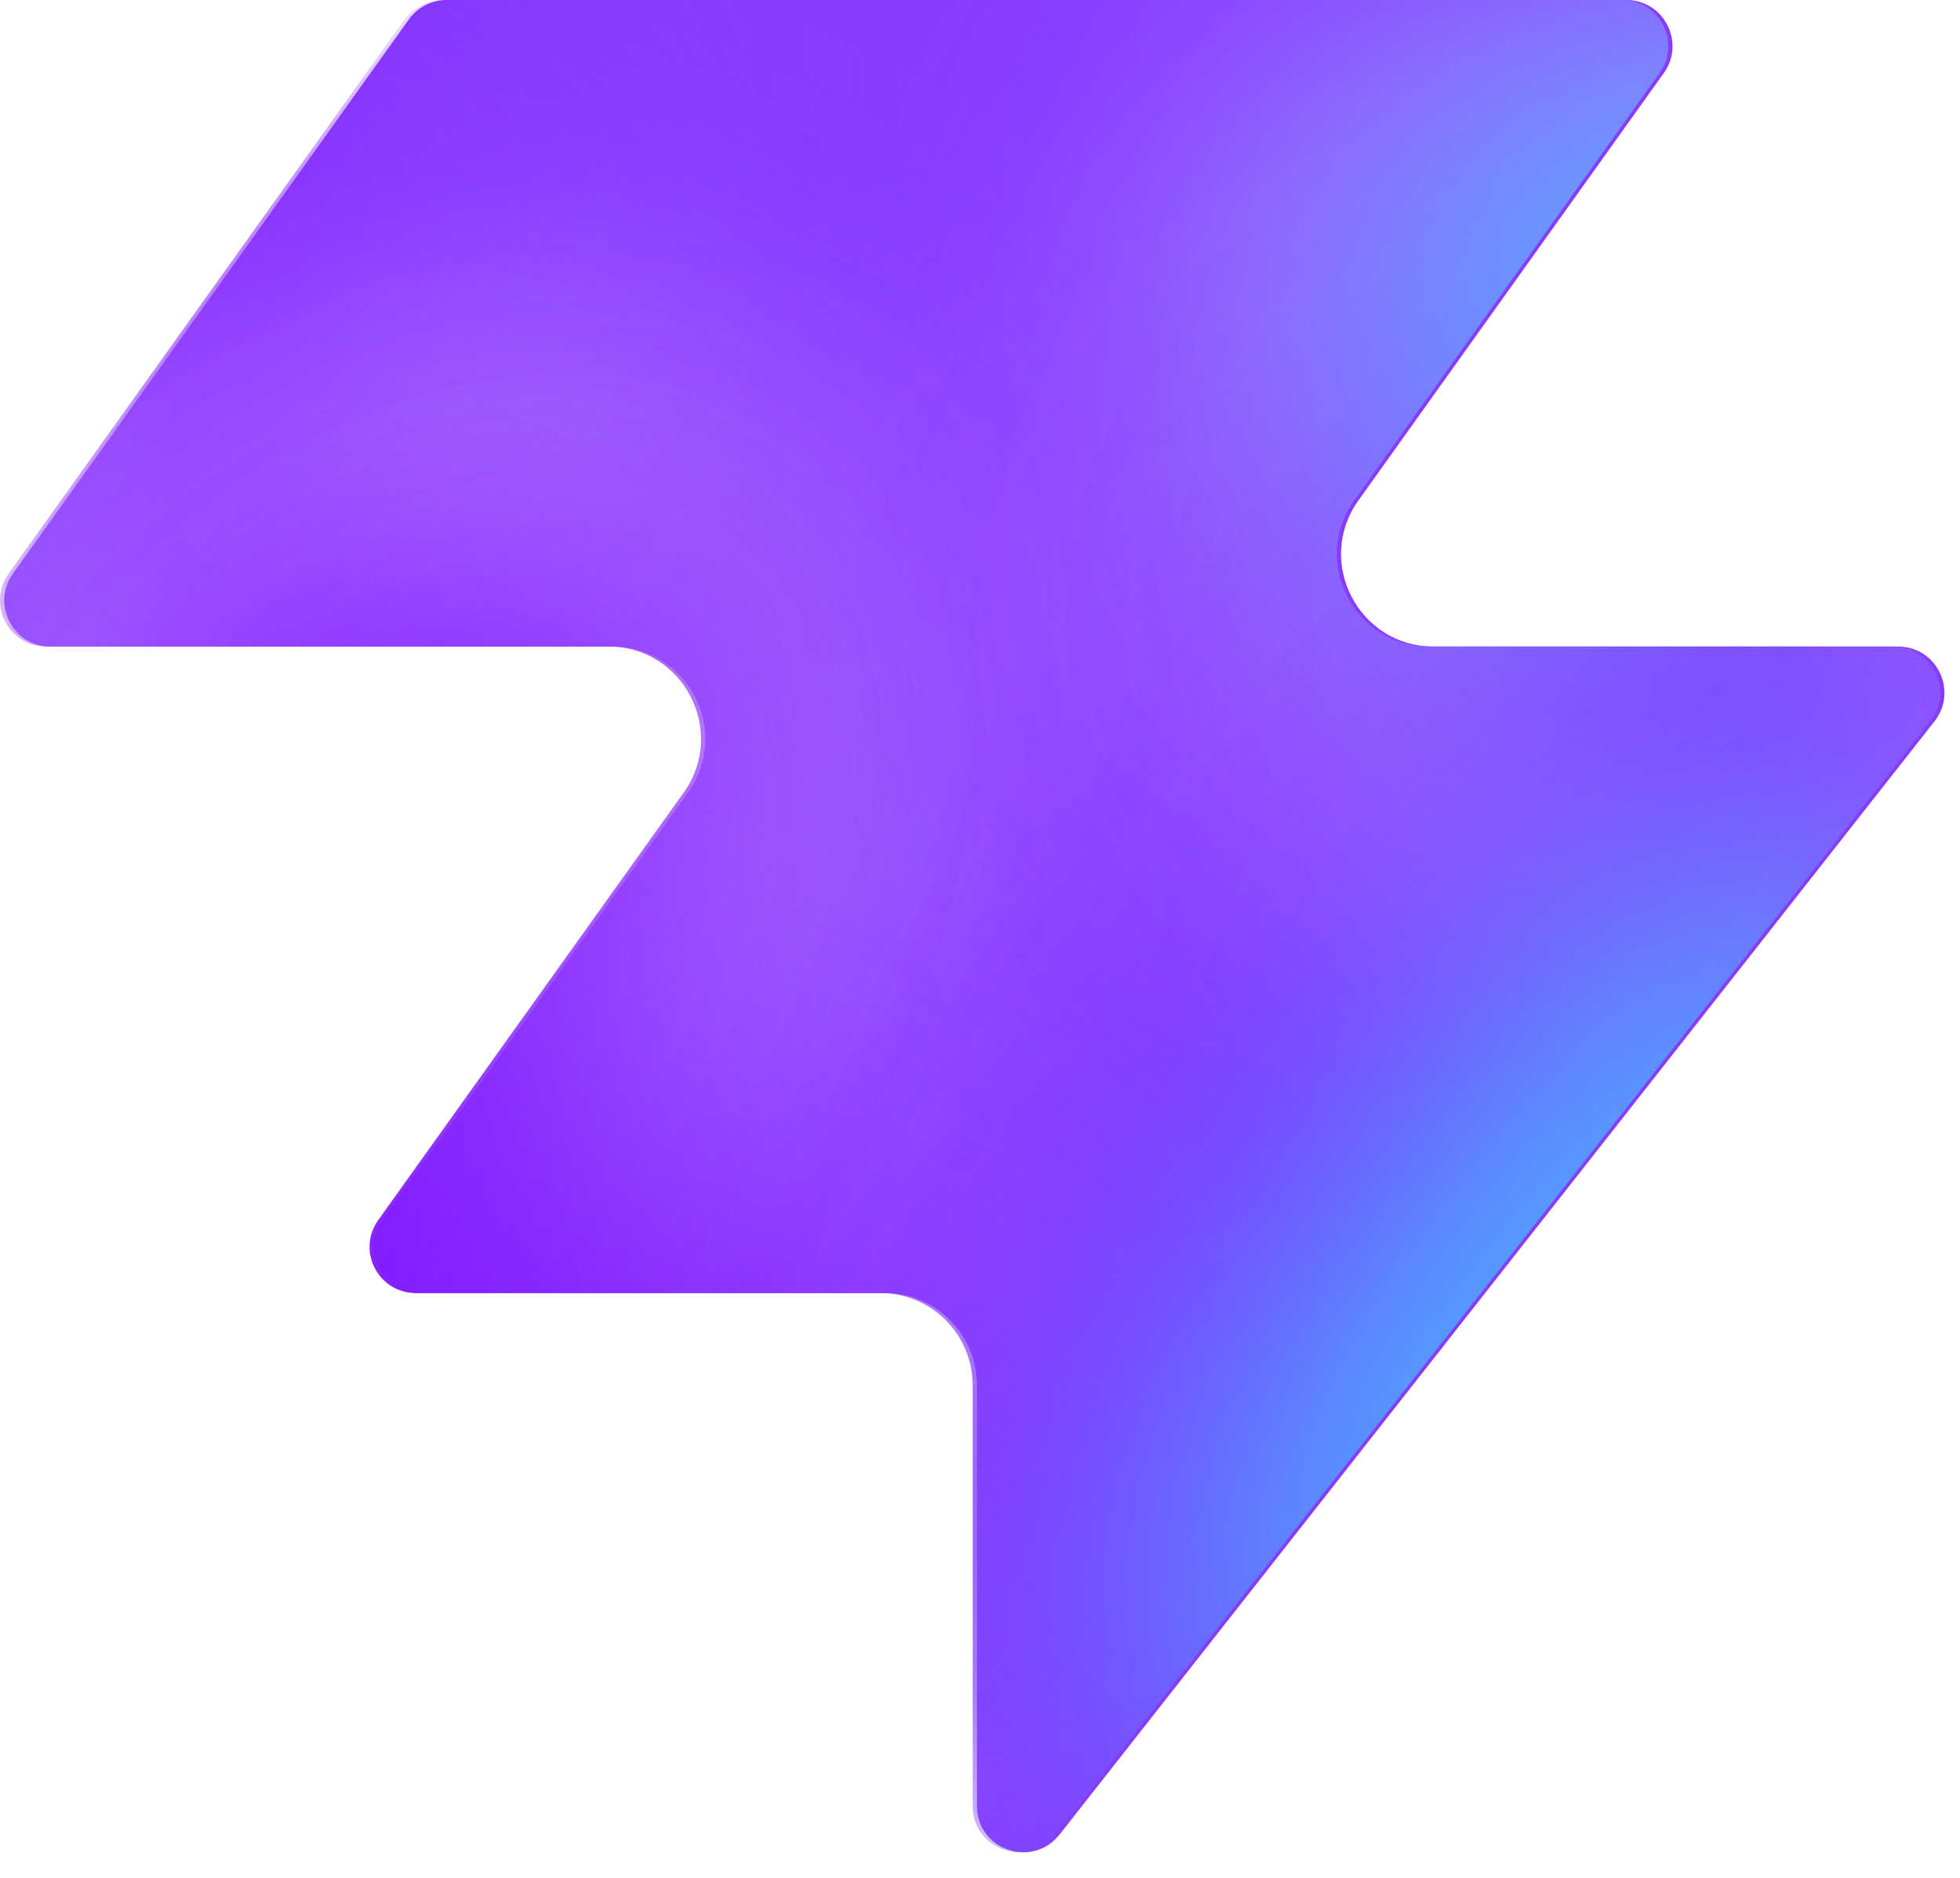
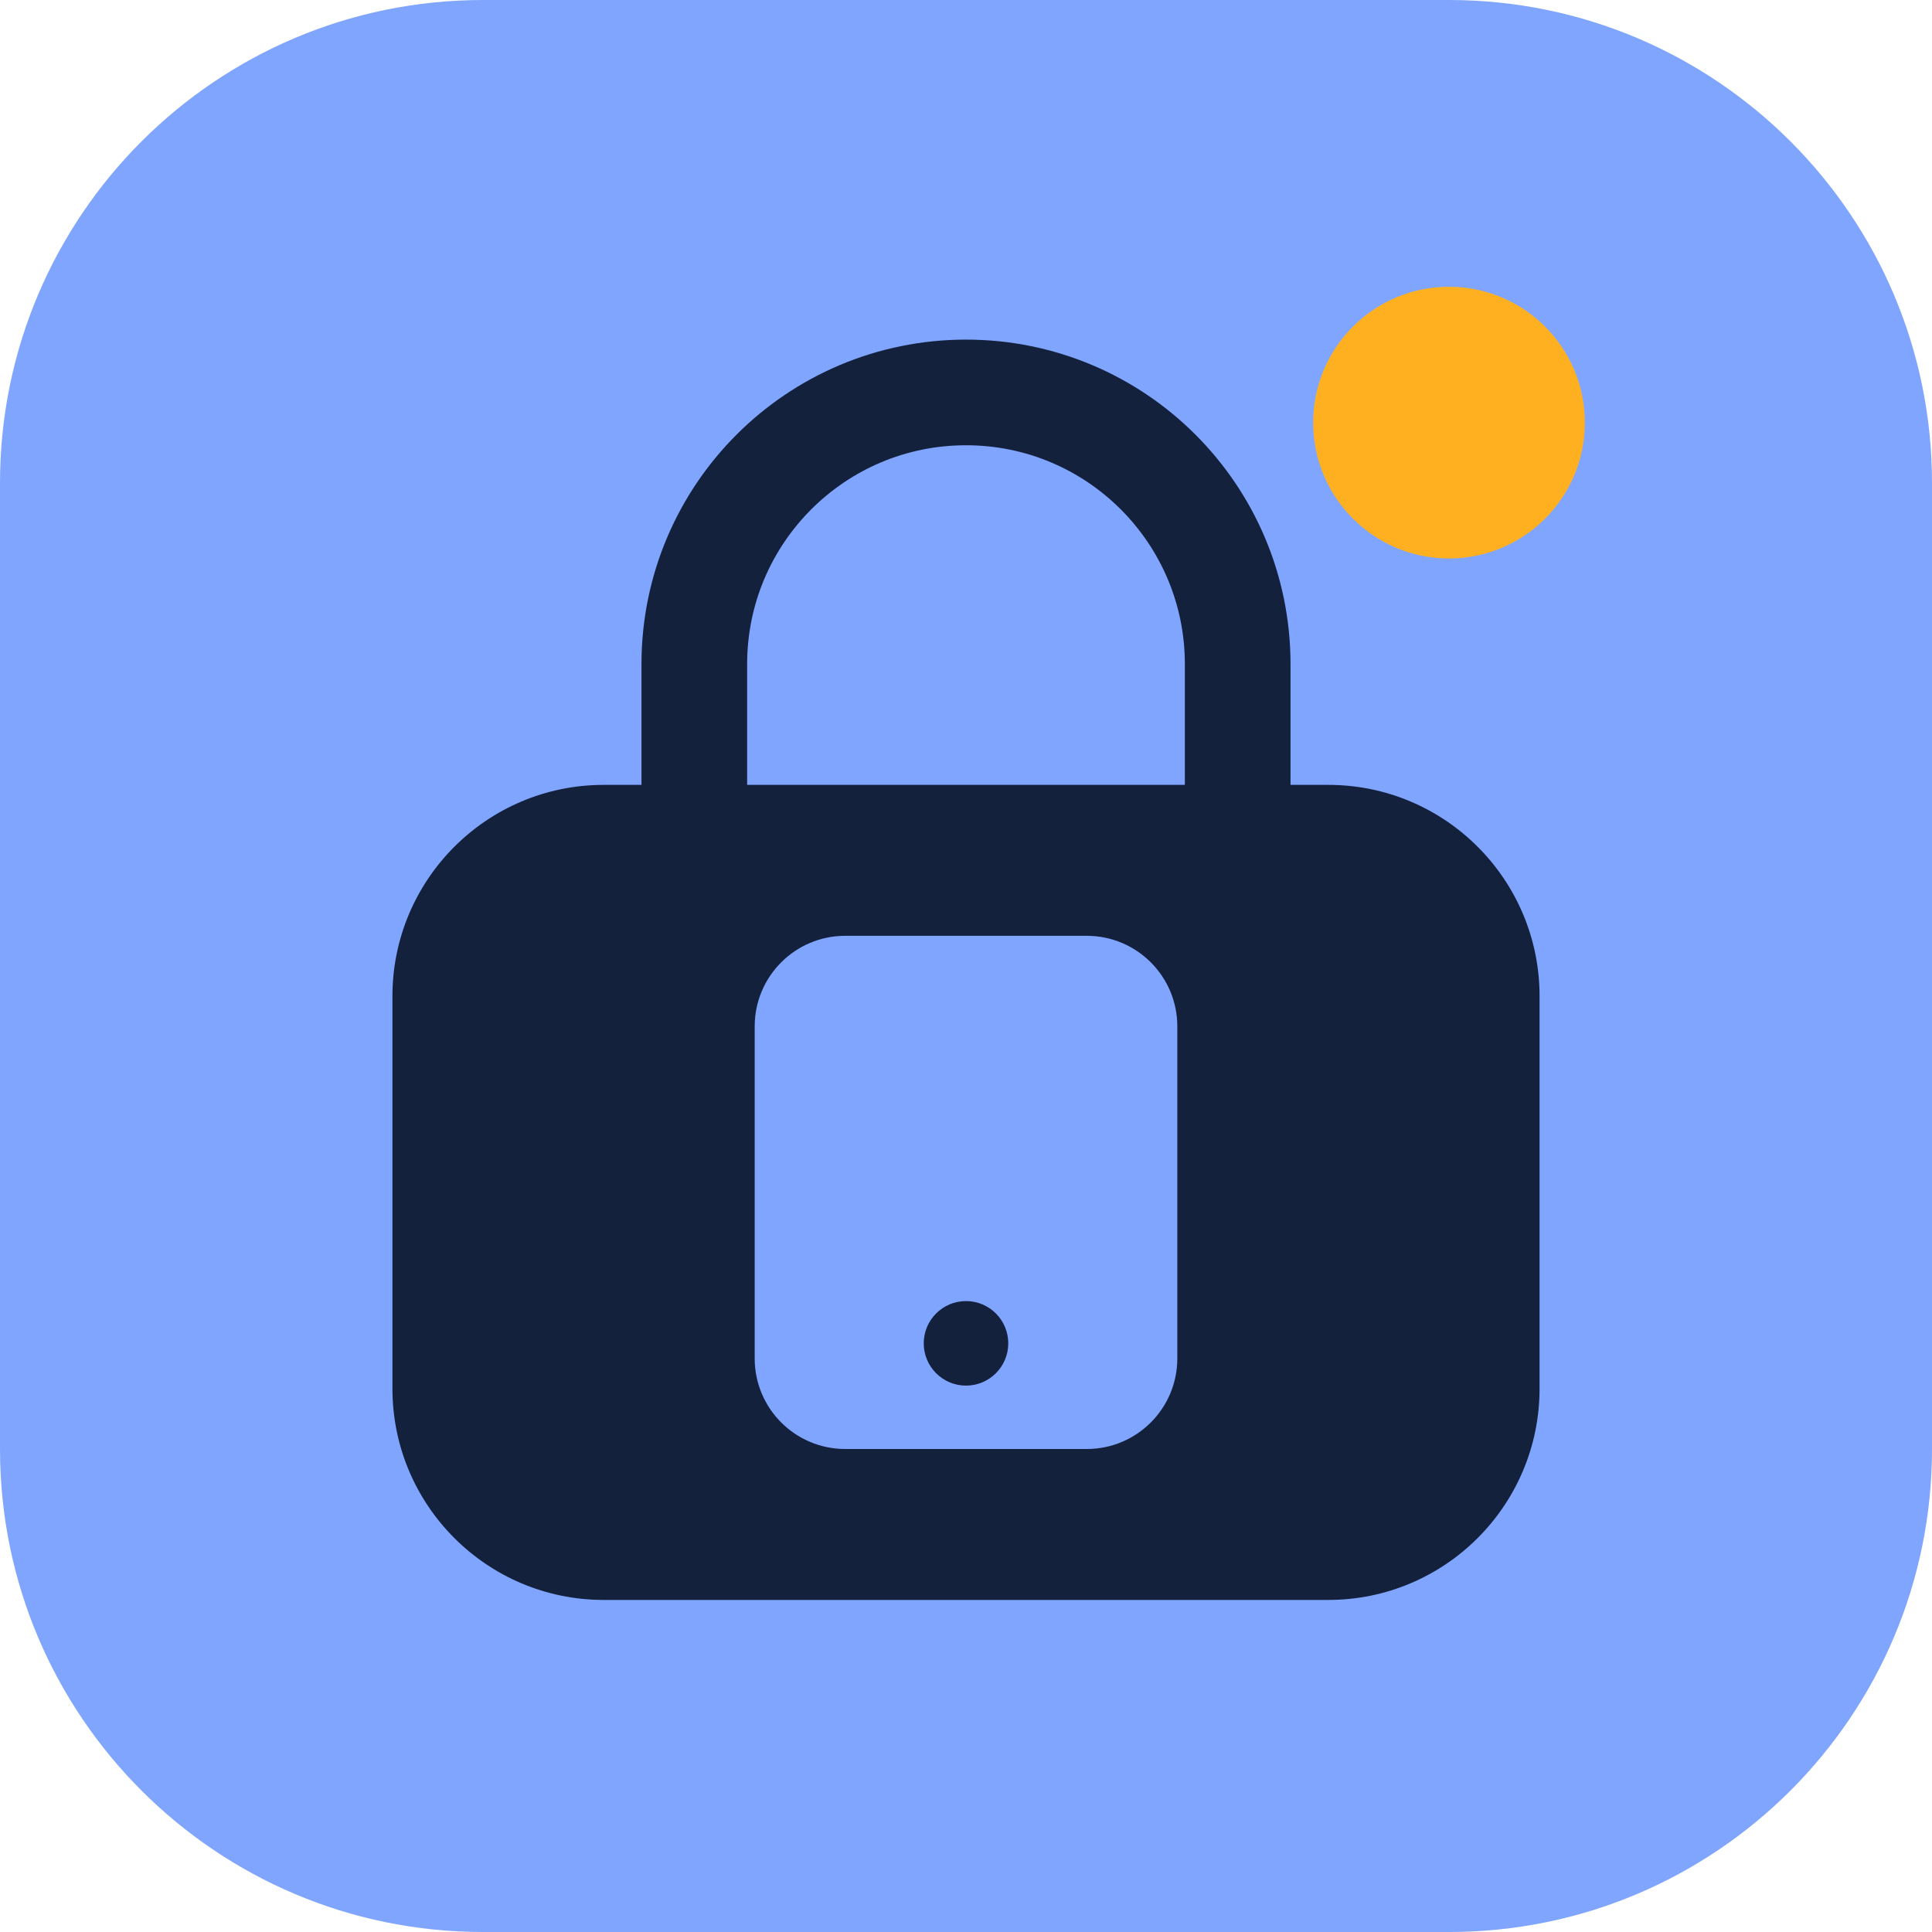
- <svg xmlns="http://www.w3.org/2000/svg" width="48" height="46" fill="none" viewBox="0 0 48 46">
-   <path fill="#863bff" d="M25.946 44.938c-.664.845-2.021.375-2.021-.698V33.937a2.26 2.26 0 0 0-2.262-2.262H10.287c-.92 0-1.456-1.04-.92-1.788l7.48-10.471c1.07-1.497 0-3.578-1.842-3.578H1.237c-.92 0-1.456-1.04-.92-1.788L10.013.474c.214-.297.556-.474.92-.474h28.894c.92 0 1.456 1.04.92 1.788l-7.48 10.471c-1.07 1.498 0 3.579 1.842 3.579h11.377c.943 0 1.473 1.088.89 1.83L25.947 44.94z" style="fill:#863bff;fill:color(display-p3 .525 .23 1);fill-opacity:1" />
-   <mask id="a" width="48" height="46" x="0" y="0" maskUnits="userSpaceOnUse" style="mask-type:alpha">
-     <path fill="#000" d="M25.842 44.938c-.664.844-2.021.375-2.021-.698V33.937a2.26 2.26 0 0 0-2.262-2.262H10.183c-.92 0-1.456-1.04-.92-1.788l7.48-10.471c1.07-1.498 0-3.579-1.842-3.579H1.133c-.92 0-1.456-1.04-.92-1.787L9.91.473c.214-.297.556-.474.92-.474h28.894c.92 0 1.456 1.04.92 1.788l-7.48 10.471c-1.07 1.498 0 3.578 1.842 3.578h11.377c.943 0 1.473 1.088.89 1.832L25.843 44.94z" style="fill:#000;fill-opacity:1" />
-   </mask>
-   <g mask="url(#a)">
-     <g filter="url(#b)">
-       <ellipse cx="5.508" cy="14.704" fill="#ede6ff" rx="5.508" ry="14.704" style="fill:#ede6ff;fill:color(display-p3 .927 .903 1);fill-opacity:1" transform="matrix(.00324 1 1 -.00324 -4.47 31.516)" />
-     </g>
-     <g filter="url(#c)">
-       <ellipse cx="10.399" cy="29.851" fill="#ede6ff" rx="10.399" ry="29.851" style="fill:#ede6ff;fill:color(display-p3 .927 .903 1);fill-opacity:1" transform="matrix(.00324 1 1 -.00324 -39.328 7.883)" />
-     </g>
-     <g filter="url(#d)">
-       <ellipse cx="5.508" cy="30.487" fill="#7e14ff" rx="5.508" ry="30.487" style="fill:#7e14ff;fill:color(display-p3 .492 .077 1);fill-opacity:1" transform="rotate(89.814 -25.913 -14.639)scale(1 -1)" />
-     </g>
-     <g filter="url(#e)">
-       <ellipse cx="5.508" cy="30.599" fill="#7e14ff" rx="5.508" ry="30.599" style="fill:#7e14ff;fill:color(display-p3 .492 .077 1);fill-opacity:1" transform="rotate(89.814 -32.644 -3.334)scale(1 -1)" />
-     </g>
-     <g filter="url(#f)">
-       <ellipse cx="5.508" cy="30.599" fill="#7e14ff" rx="5.508" ry="30.599" style="fill:#7e14ff;fill:color(display-p3 .492 .077 1);fill-opacity:1" transform="matrix(.00324 1 1 -.00324 -34.34 30.47)" />
-     </g>
-     <g filter="url(#g)">
-       <ellipse cx="14.072" cy="22.078" fill="#ede6ff" rx="14.072" ry="22.078" style="fill:#ede6ff;fill:color(display-p3 .927 .903 1);fill-opacity:1" transform="rotate(93.35 24.506 48.493)scale(-1 1)" />
-     </g>
-     <g filter="url(#h)">
-       <ellipse cx="3.47" cy="21.501" fill="#7e14ff" rx="3.47" ry="21.501" style="fill:#7e14ff;fill:color(display-p3 .492 .077 1);fill-opacity:1" transform="rotate(89.009 28.708 47.59)scale(-1 1)" />
-     </g>
-     <g filter="url(#i)">
-       <ellipse cx="3.47" cy="21.501" fill="#7e14ff" rx="3.47" ry="21.501" style="fill:#7e14ff;fill:color(display-p3 .492 .077 1);fill-opacity:1" transform="rotate(89.009 28.708 47.59)scale(-1 1)" />
-     </g>
-     <g filter="url(#j)">
-       <ellipse cx=".387" cy="8.972" fill="#7e14ff" rx="4.407" ry="29.108" style="fill:#7e14ff;fill:color(display-p3 .492 .077 1);fill-opacity:1" transform="rotate(39.51 .387 8.972)" />
-     </g>
-     <g filter="url(#k)">
-       <ellipse cx="47.523" cy="-6.092" fill="#7e14ff" rx="4.407" ry="29.108" style="fill:#7e14ff;fill:color(display-p3 .492 .077 1);fill-opacity:1" transform="rotate(37.892 47.523 -6.092)" />
-     </g>
-     <g filter="url(#l)">
-       <ellipse cx="41.412" cy="6.333" fill="#47bfff" rx="5.971" ry="9.665" style="fill:#47bfff;fill:color(display-p3 .28 .748 1);fill-opacity:1" transform="rotate(37.892 41.412 6.333)" />
-     </g>
-     <g filter="url(#m)">
-       <ellipse cx="-1.879" cy="38.332" fill="#7e14ff" rx="4.407" ry="29.108" style="fill:#7e14ff;fill:color(display-p3 .492 .077 1);fill-opacity:1" transform="rotate(37.892 -1.88 38.332)" />
-     </g>
-     <g filter="url(#n)">
-       <ellipse cx="-1.879" cy="38.332" fill="#7e14ff" rx="4.407" ry="29.108" style="fill:#7e14ff;fill:color(display-p3 .492 .077 1);fill-opacity:1" transform="rotate(37.892 -1.88 38.332)" />
-     </g>
-     <g filter="url(#o)">
-       <ellipse cx="35.651" cy="29.907" fill="#7e14ff" rx="4.407" ry="29.108" style="fill:#7e14ff;fill:color(display-p3 .492 .077 1);fill-opacity:1" transform="rotate(37.892 35.651 29.907)" />
-     </g>
-     <g filter="url(#p)">
-       <ellipse cx="38.418" cy="32.4" fill="#47bfff" rx="5.971" ry="15.297" style="fill:#47bfff;fill:color(display-p3 .28 .748 1);fill-opacity:1" transform="rotate(37.892 38.418 32.4)" />
-     </g>
-   </g>
-   <defs>
-     <filter id="b" width="60.045" height="41.654" x="-19.77" y="16.149" color-interpolation-filters="sRGB" filterUnits="userSpaceOnUse">
-       <feFlood flood-opacity="0" result="BackgroundImageFix" />
-       <feBlend in="SourceGraphic" in2="BackgroundImageFix" result="shape" />
-       <feGaussianBlur result="effect1_foregroundBlur_2002_17158" stdDeviation="7.659" />
-     </filter>
-     <filter id="c" width="90.34" height="51.437" x="-54.613" y="-7.533" color-interpolation-filters="sRGB" filterUnits="userSpaceOnUse">
-       <feFlood flood-opacity="0" result="BackgroundImageFix" />
-       <feBlend in="SourceGraphic" in2="BackgroundImageFix" result="shape" />
-       <feGaussianBlur result="effect1_foregroundBlur_2002_17158" stdDeviation="7.659" />
-     </filter>
-     <filter id="d" width="79.355" height="29.4" x="-49.64" y="2.03" color-interpolation-filters="sRGB" filterUnits="userSpaceOnUse">
-       <feFlood flood-opacity="0" result="BackgroundImageFix" />
-       <feBlend in="SourceGraphic" in2="BackgroundImageFix" result="shape" />
-       <feGaussianBlur result="effect1_foregroundBlur_2002_17158" stdDeviation="4.596" />
-     </filter>
-     <filter id="e" width="79.579" height="29.4" x="-45.045" y="20.029" color-interpolation-filters="sRGB" filterUnits="userSpaceOnUse">
-       <feFlood flood-opacity="0" result="BackgroundImageFix" />
-       <feBlend in="SourceGraphic" in2="BackgroundImageFix" result="shape" />
-       <feGaussianBlur result="effect1_foregroundBlur_2002_17158" stdDeviation="4.596" />
-     </filter>
-     <filter id="f" width="79.579" height="29.4" x="-43.513" y="21.178" color-interpolation-filters="sRGB" filterUnits="userSpaceOnUse">
-       <feFlood flood-opacity="0" result="BackgroundImageFix" />
-       <feBlend in="SourceGraphic" in2="BackgroundImageFix" result="shape" />
-       <feGaussianBlur result="effect1_foregroundBlur_2002_17158" stdDeviation="4.596" />
-     </filter>
-     <filter id="g" width="74.749" height="58.852" x="15.756" y="-17.901" color-interpolation-filters="sRGB" filterUnits="userSpaceOnUse">
-       <feFlood flood-opacity="0" result="BackgroundImageFix" />
-       <feBlend in="SourceGraphic" in2="BackgroundImageFix" result="shape" />
-       <feGaussianBlur result="effect1_foregroundBlur_2002_17158" stdDeviation="7.659" />
-     </filter>
-     <filter id="h" width="61.377" height="25.362" x="23.548" y="2.284" color-interpolation-filters="sRGB" filterUnits="userSpaceOnUse">
-       <feFlood flood-opacity="0" result="BackgroundImageFix" />
-       <feBlend in="SourceGraphic" in2="BackgroundImageFix" result="shape" />
-       <feGaussianBlur result="effect1_foregroundBlur_2002_17158" stdDeviation="4.596" />
-     </filter>
-     <filter id="i" width="61.377" height="25.362" x="23.548" y="2.284" color-interpolation-filters="sRGB" filterUnits="userSpaceOnUse">
-       <feFlood flood-opacity="0" result="BackgroundImageFix" />
-       <feBlend in="SourceGraphic" in2="BackgroundImageFix" result="shape" />
-       <feGaussianBlur result="effect1_foregroundBlur_2002_17158" stdDeviation="4.596" />
-     </filter>
-     <filter id="j" width="56.045" height="63.649" x="-27.636" y="-22.853" color-interpolation-filters="sRGB" filterUnits="userSpaceOnUse">
-       <feFlood flood-opacity="0" result="BackgroundImageFix" />
-       <feBlend in="SourceGraphic" in2="BackgroundImageFix" result="shape" />
-       <feGaussianBlur result="effect1_foregroundBlur_2002_17158" stdDeviation="4.596" />
-     </filter>
-     <filter id="k" width="54.814" height="64.646" x="20.116" y="-38.415" color-interpolation-filters="sRGB" filterUnits="userSpaceOnUse">
-       <feFlood flood-opacity="0" result="BackgroundImageFix" />
-       <feBlend in="SourceGraphic" in2="BackgroundImageFix" result="shape" />
-       <feGaussianBlur result="effect1_foregroundBlur_2002_17158" stdDeviation="4.596" />
-     </filter>
-     <filter id="l" width="33.541" height="35.313" x="24.641" y="-11.323" color-interpolation-filters="sRGB" filterUnits="userSpaceOnUse">
-       <feFlood flood-opacity="0" result="BackgroundImageFix" />
-       <feBlend in="SourceGraphic" in2="BackgroundImageFix" result="shape" />
-       <feGaussianBlur result="effect1_foregroundBlur_2002_17158" stdDeviation="4.596" />
-     </filter>
-     <filter id="m" width="54.814" height="64.646" x="-29.286" y="6.009" color-interpolation-filters="sRGB" filterUnits="userSpaceOnUse">
-       <feFlood flood-opacity="0" result="BackgroundImageFix" />
-       <feBlend in="SourceGraphic" in2="BackgroundImageFix" result="shape" />
-       <feGaussianBlur result="effect1_foregroundBlur_2002_17158" stdDeviation="4.596" />
-     </filter>
-     <filter id="n" width="54.814" height="64.646" x="-29.286" y="6.009" color-interpolation-filters="sRGB" filterUnits="userSpaceOnUse">
-       <feFlood flood-opacity="0" result="BackgroundImageFix" />
-       <feBlend in="SourceGraphic" in2="BackgroundImageFix" result="shape" />
-       <feGaussianBlur result="effect1_foregroundBlur_2002_17158" stdDeviation="4.596" />
-     </filter>
-     <filter id="o" width="54.814" height="64.646" x="8.244" y="-2.416" color-interpolation-filters="sRGB" filterUnits="userSpaceOnUse">
-       <feFlood flood-opacity="0" result="BackgroundImageFix" />
-       <feBlend in="SourceGraphic" in2="BackgroundImageFix" result="shape" />
-       <feGaussianBlur result="effect1_foregroundBlur_2002_17158" stdDeviation="4.596" />
-     </filter>
-     <filter id="p" width="39.409" height="43.623" x="18.713" y="10.588" color-interpolation-filters="sRGB" filterUnits="userSpaceOnUse">
-       <feFlood flood-opacity="0" result="BackgroundImageFix" />
-       <feBlend in="SourceGraphic" in2="BackgroundImageFix" result="shape" />
-       <feGaussianBlur result="effect1_foregroundBlur_2002_17158" stdDeviation="4.596" />
-     </filter>
-   </defs>
+ <svg xmlns="http://www.w3.org/2000/svg" width="512" height="512" viewBox="0 0 64 64" fill="none" role="img" aria-label="MobileStore">
+   <rect width="64" height="64" rx="16" fill="#7FA5FF" />
+   <path d="M23 27v-5a9 9 0 0 1 18 0v5" stroke="#14213D" stroke-width="3.5" stroke-linecap="round" />
+   <rect x="13" y="26" width="38" height="27" rx="7" fill="#14213D" />
+   <rect x="25" y="31" width="14" height="17" rx="3" fill="#7FA5FF" />
+   <circle cx="32" cy="44.5" r="1.4" fill="#14213D" />
+   <circle cx="48" cy="14" r="4.5" fill="#FFB020" />
</svg>
